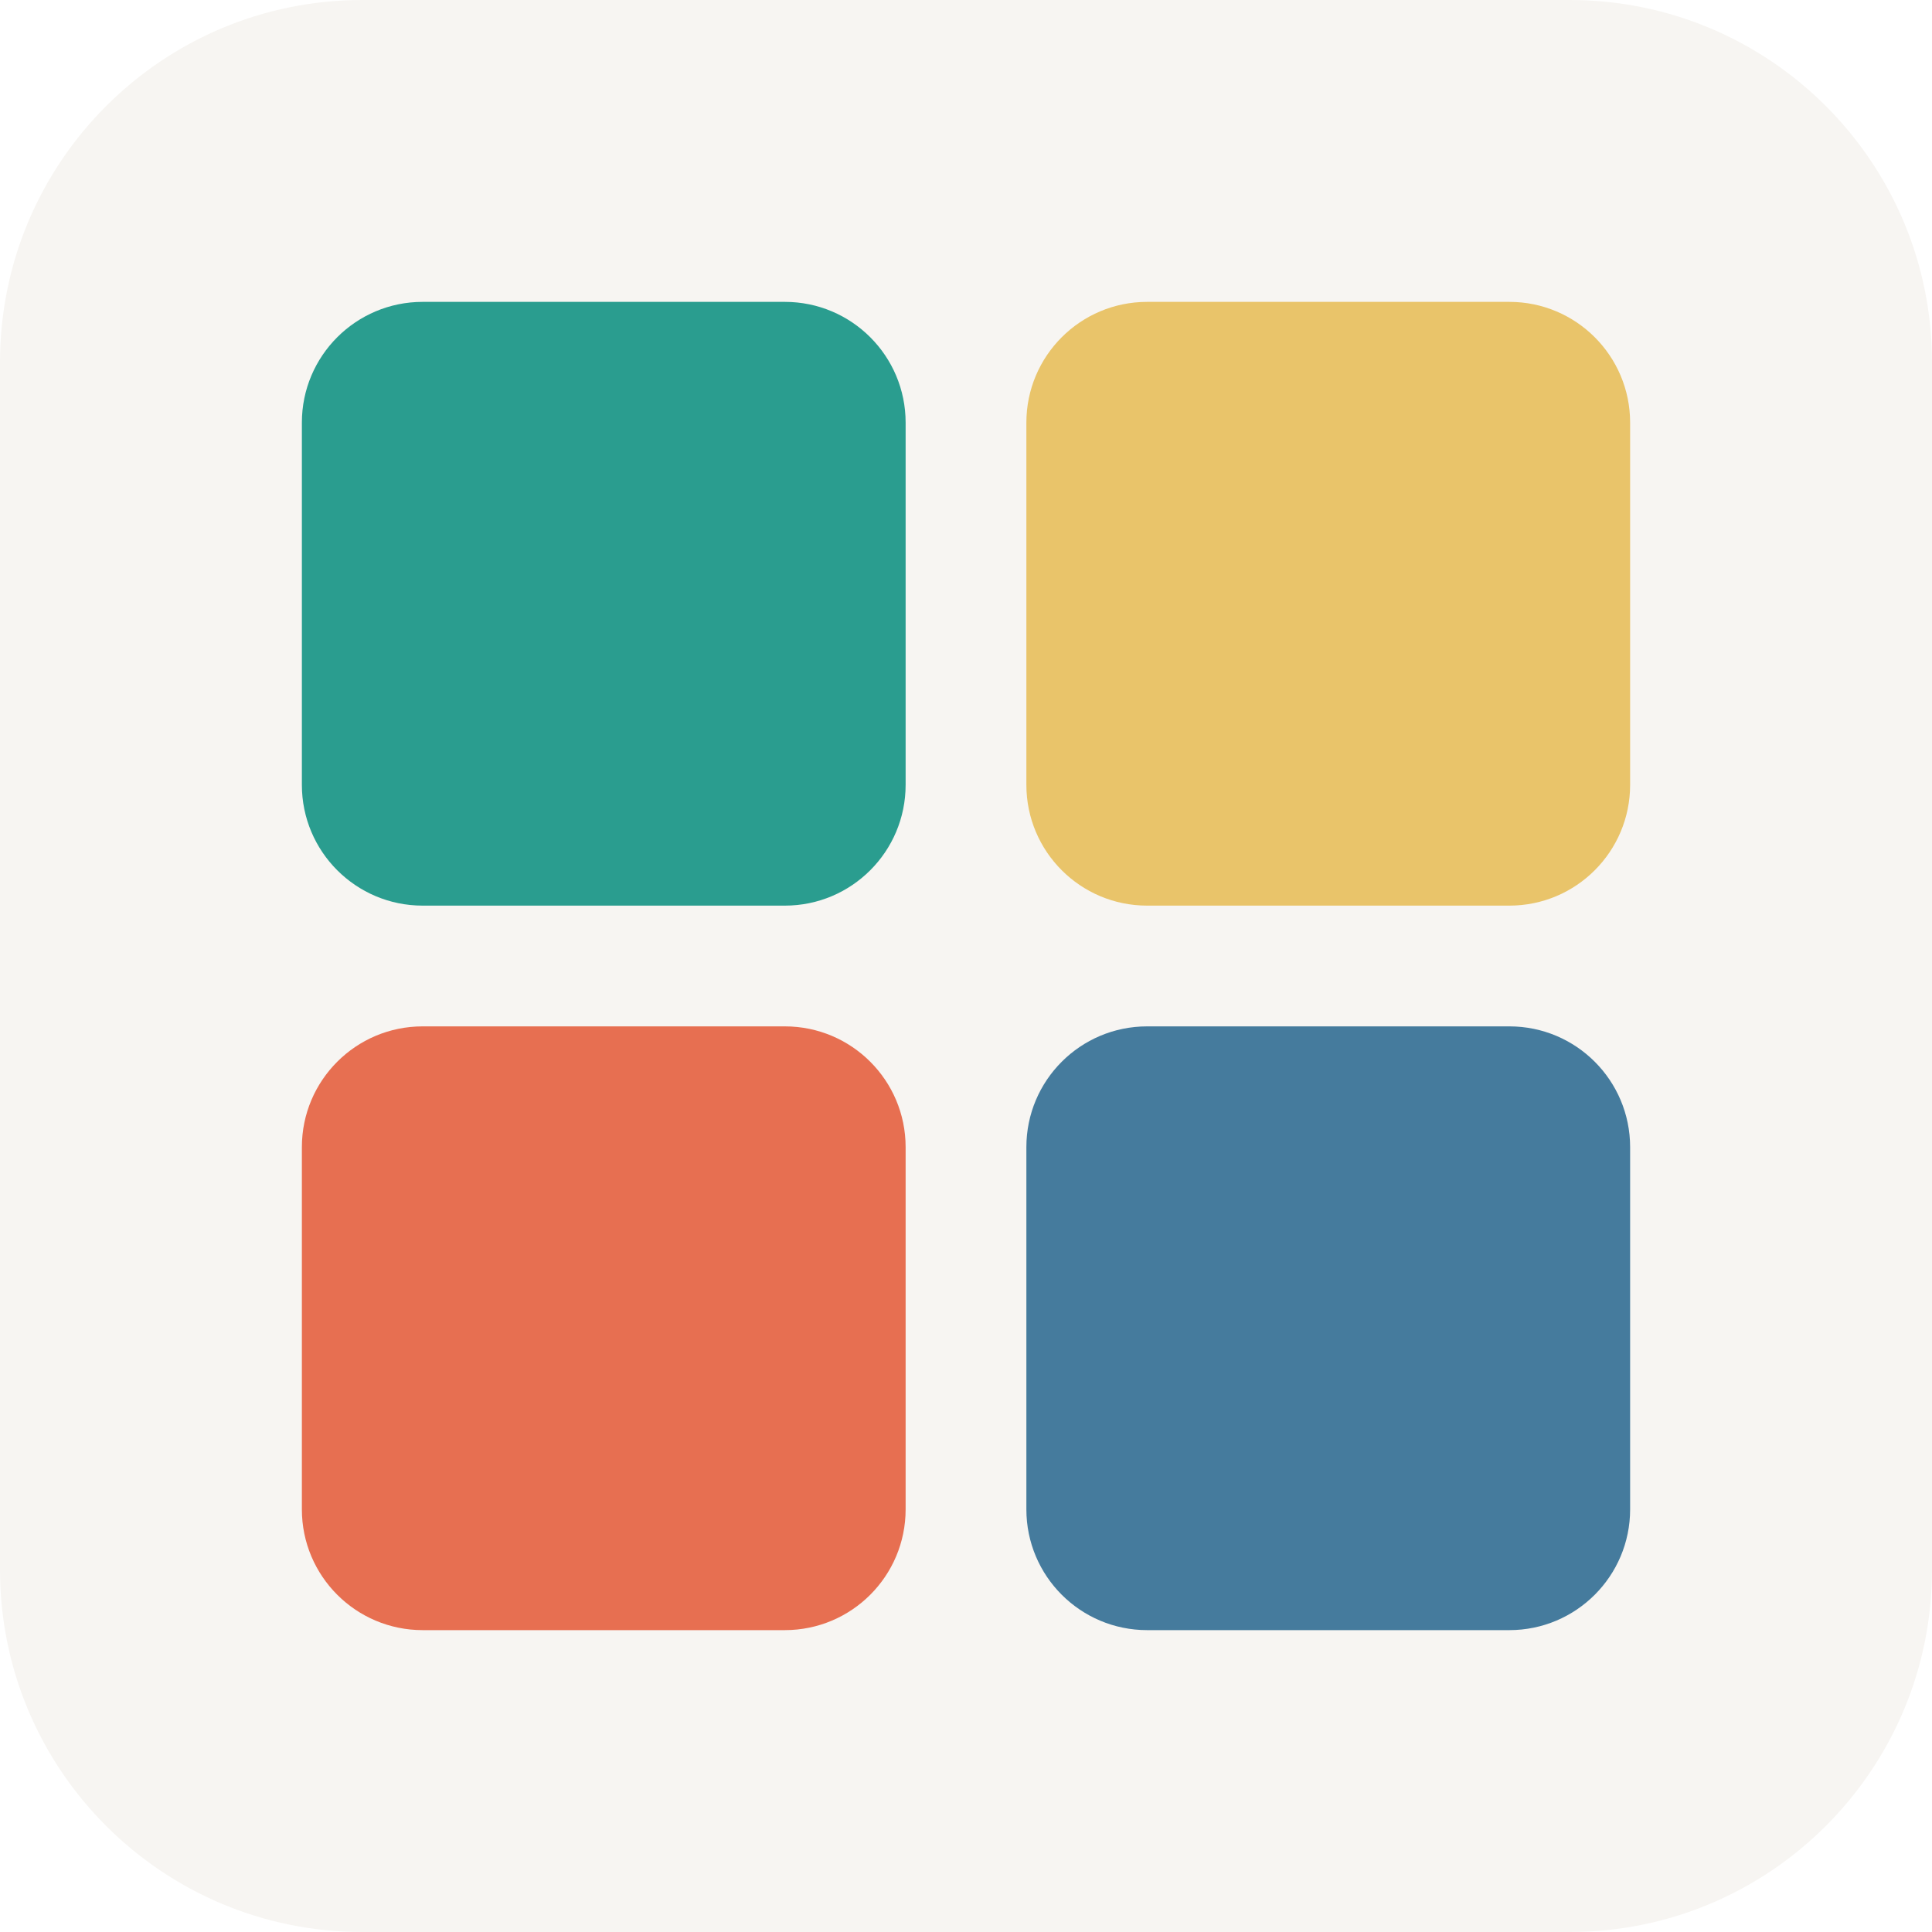
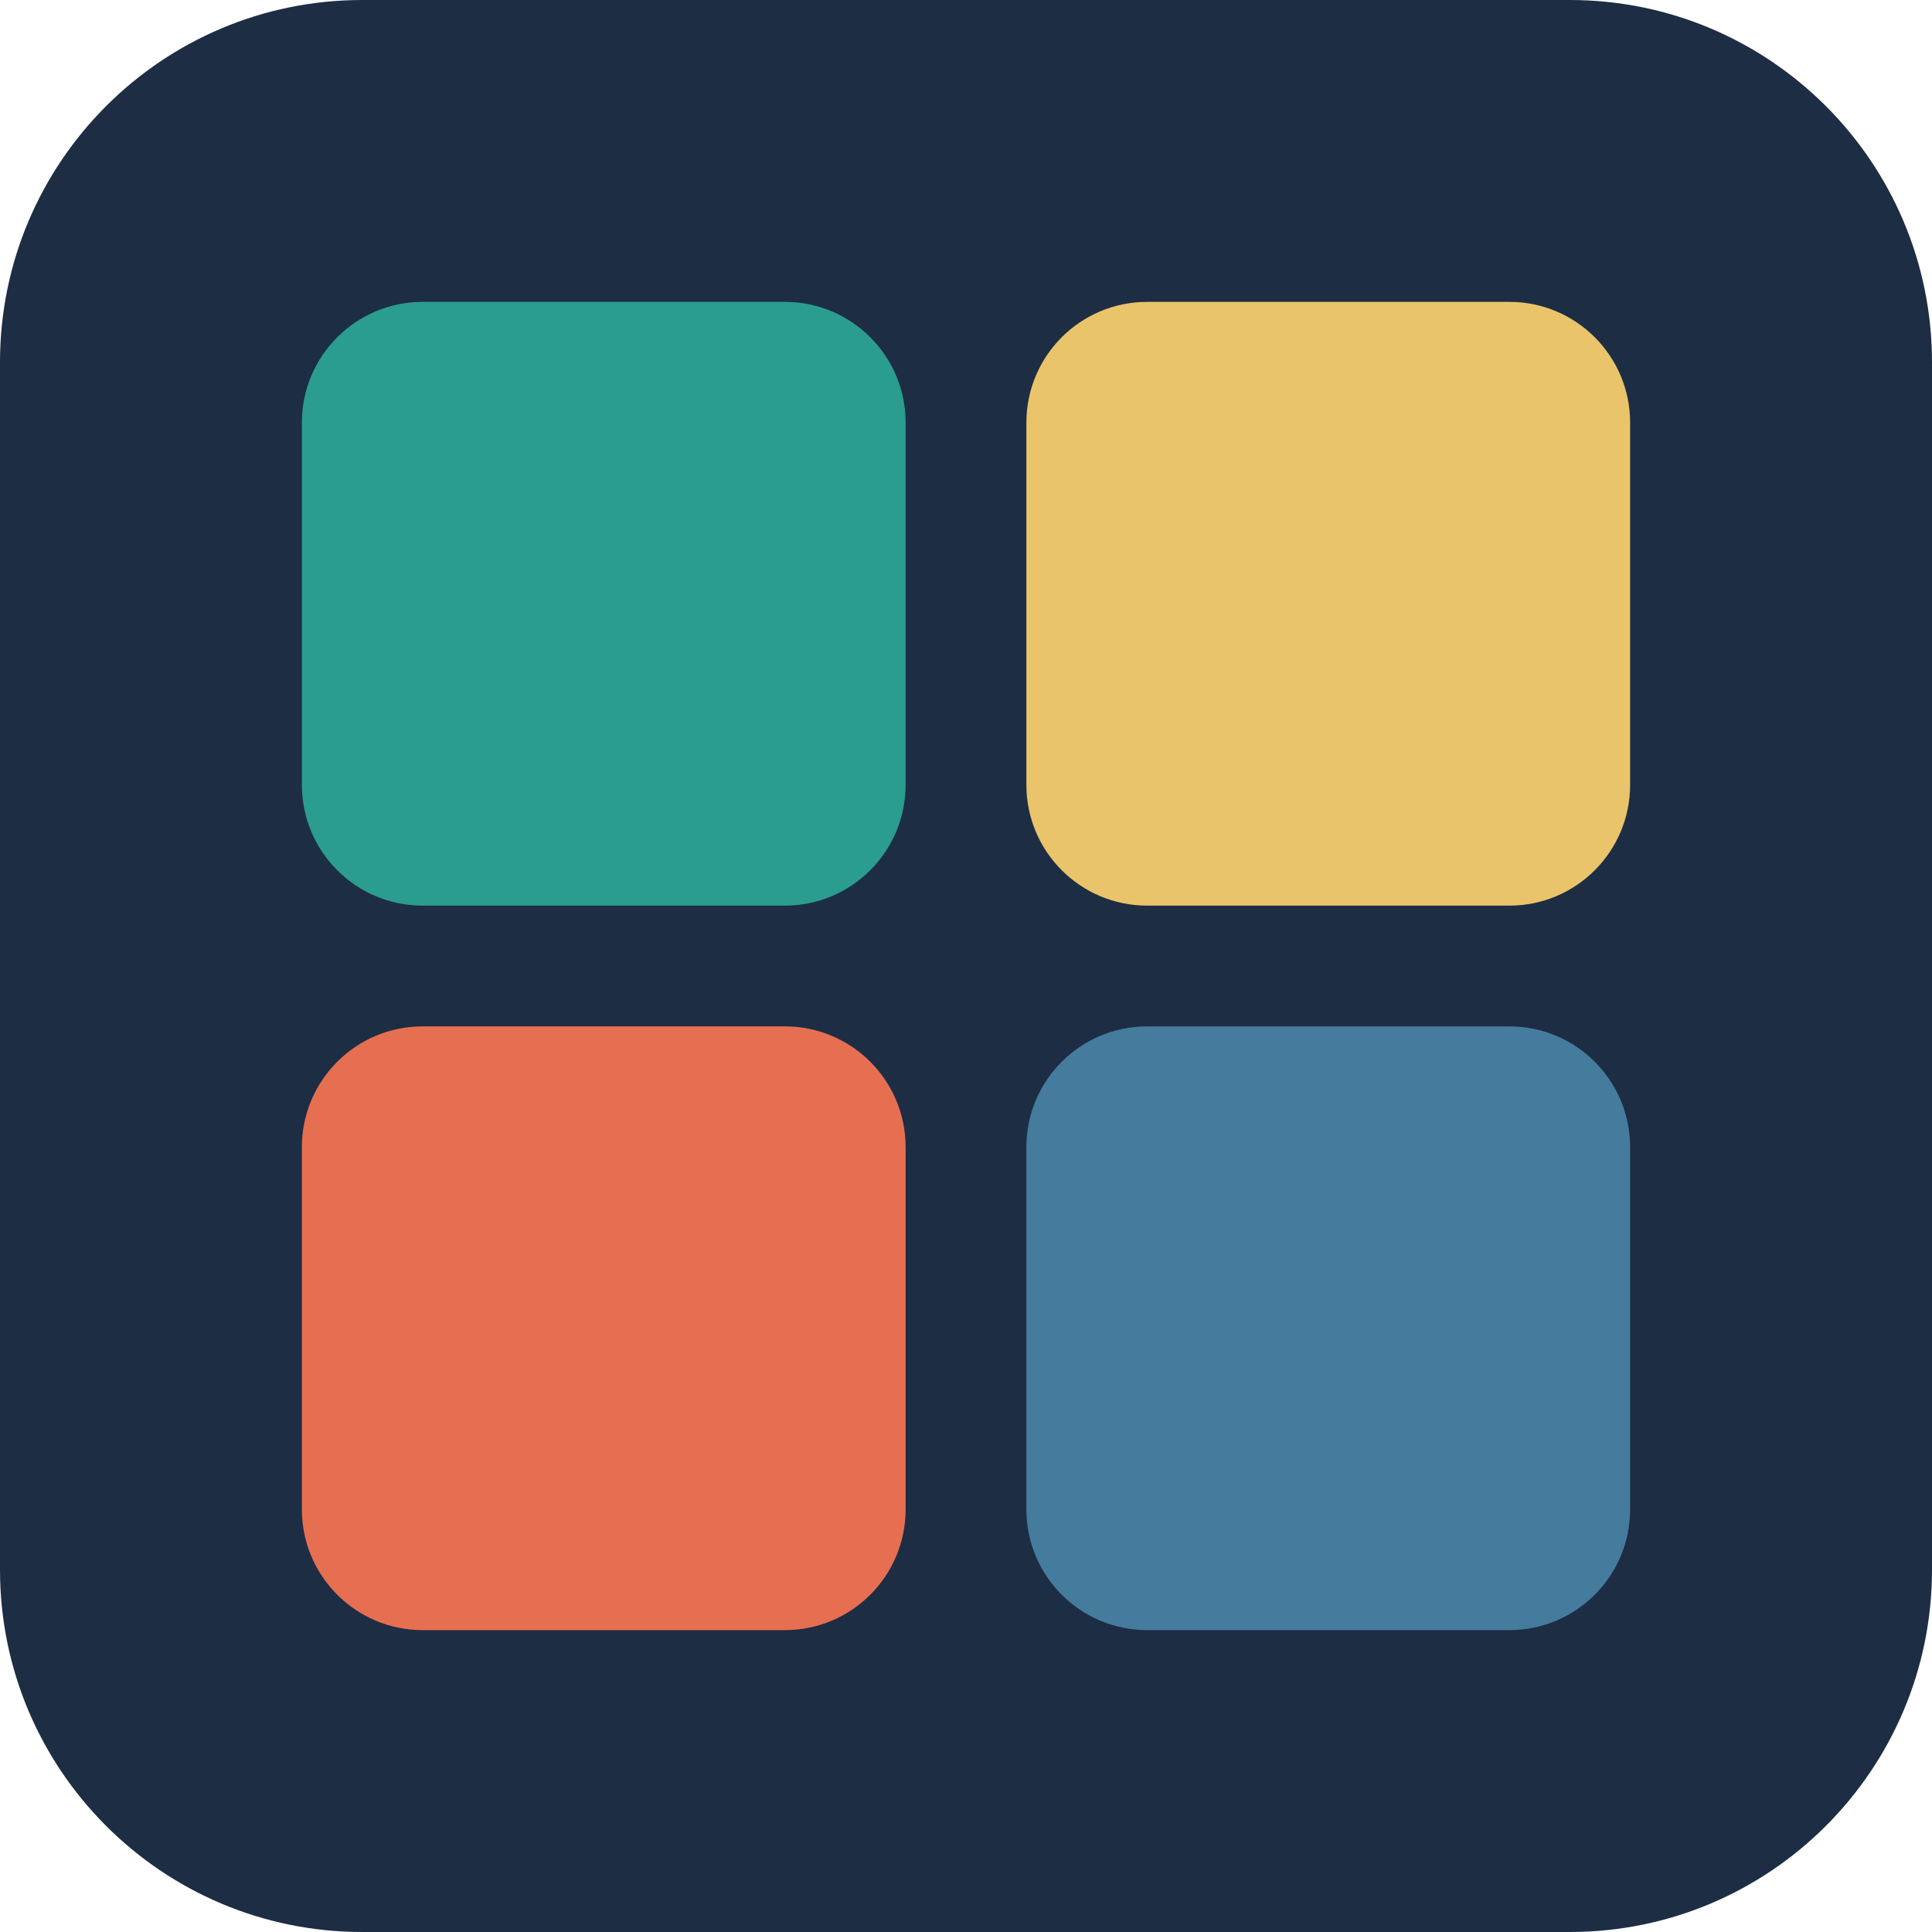
<svg xmlns="http://www.w3.org/2000/svg" viewBox="0 0 32 32" fill="none">
-   <rect width="32" height="32" rx="6" fill="#f7f5f2" />
+   <rect width="32" height="32" rx="6" fill="#1d2d44" />
  <rect x="5" y="5" width="10" height="10" rx="2" fill="#2a9d8f" />
  <rect x="17" y="5" width="10" height="10" rx="2" fill="#e9c46a" />
  <rect x="5" y="17" width="10" height="10" rx="2" fill="#e76f51" />
  <rect x="17" y="17" width="10" height="10" rx="2" fill="#457b9d" />
</svg>
